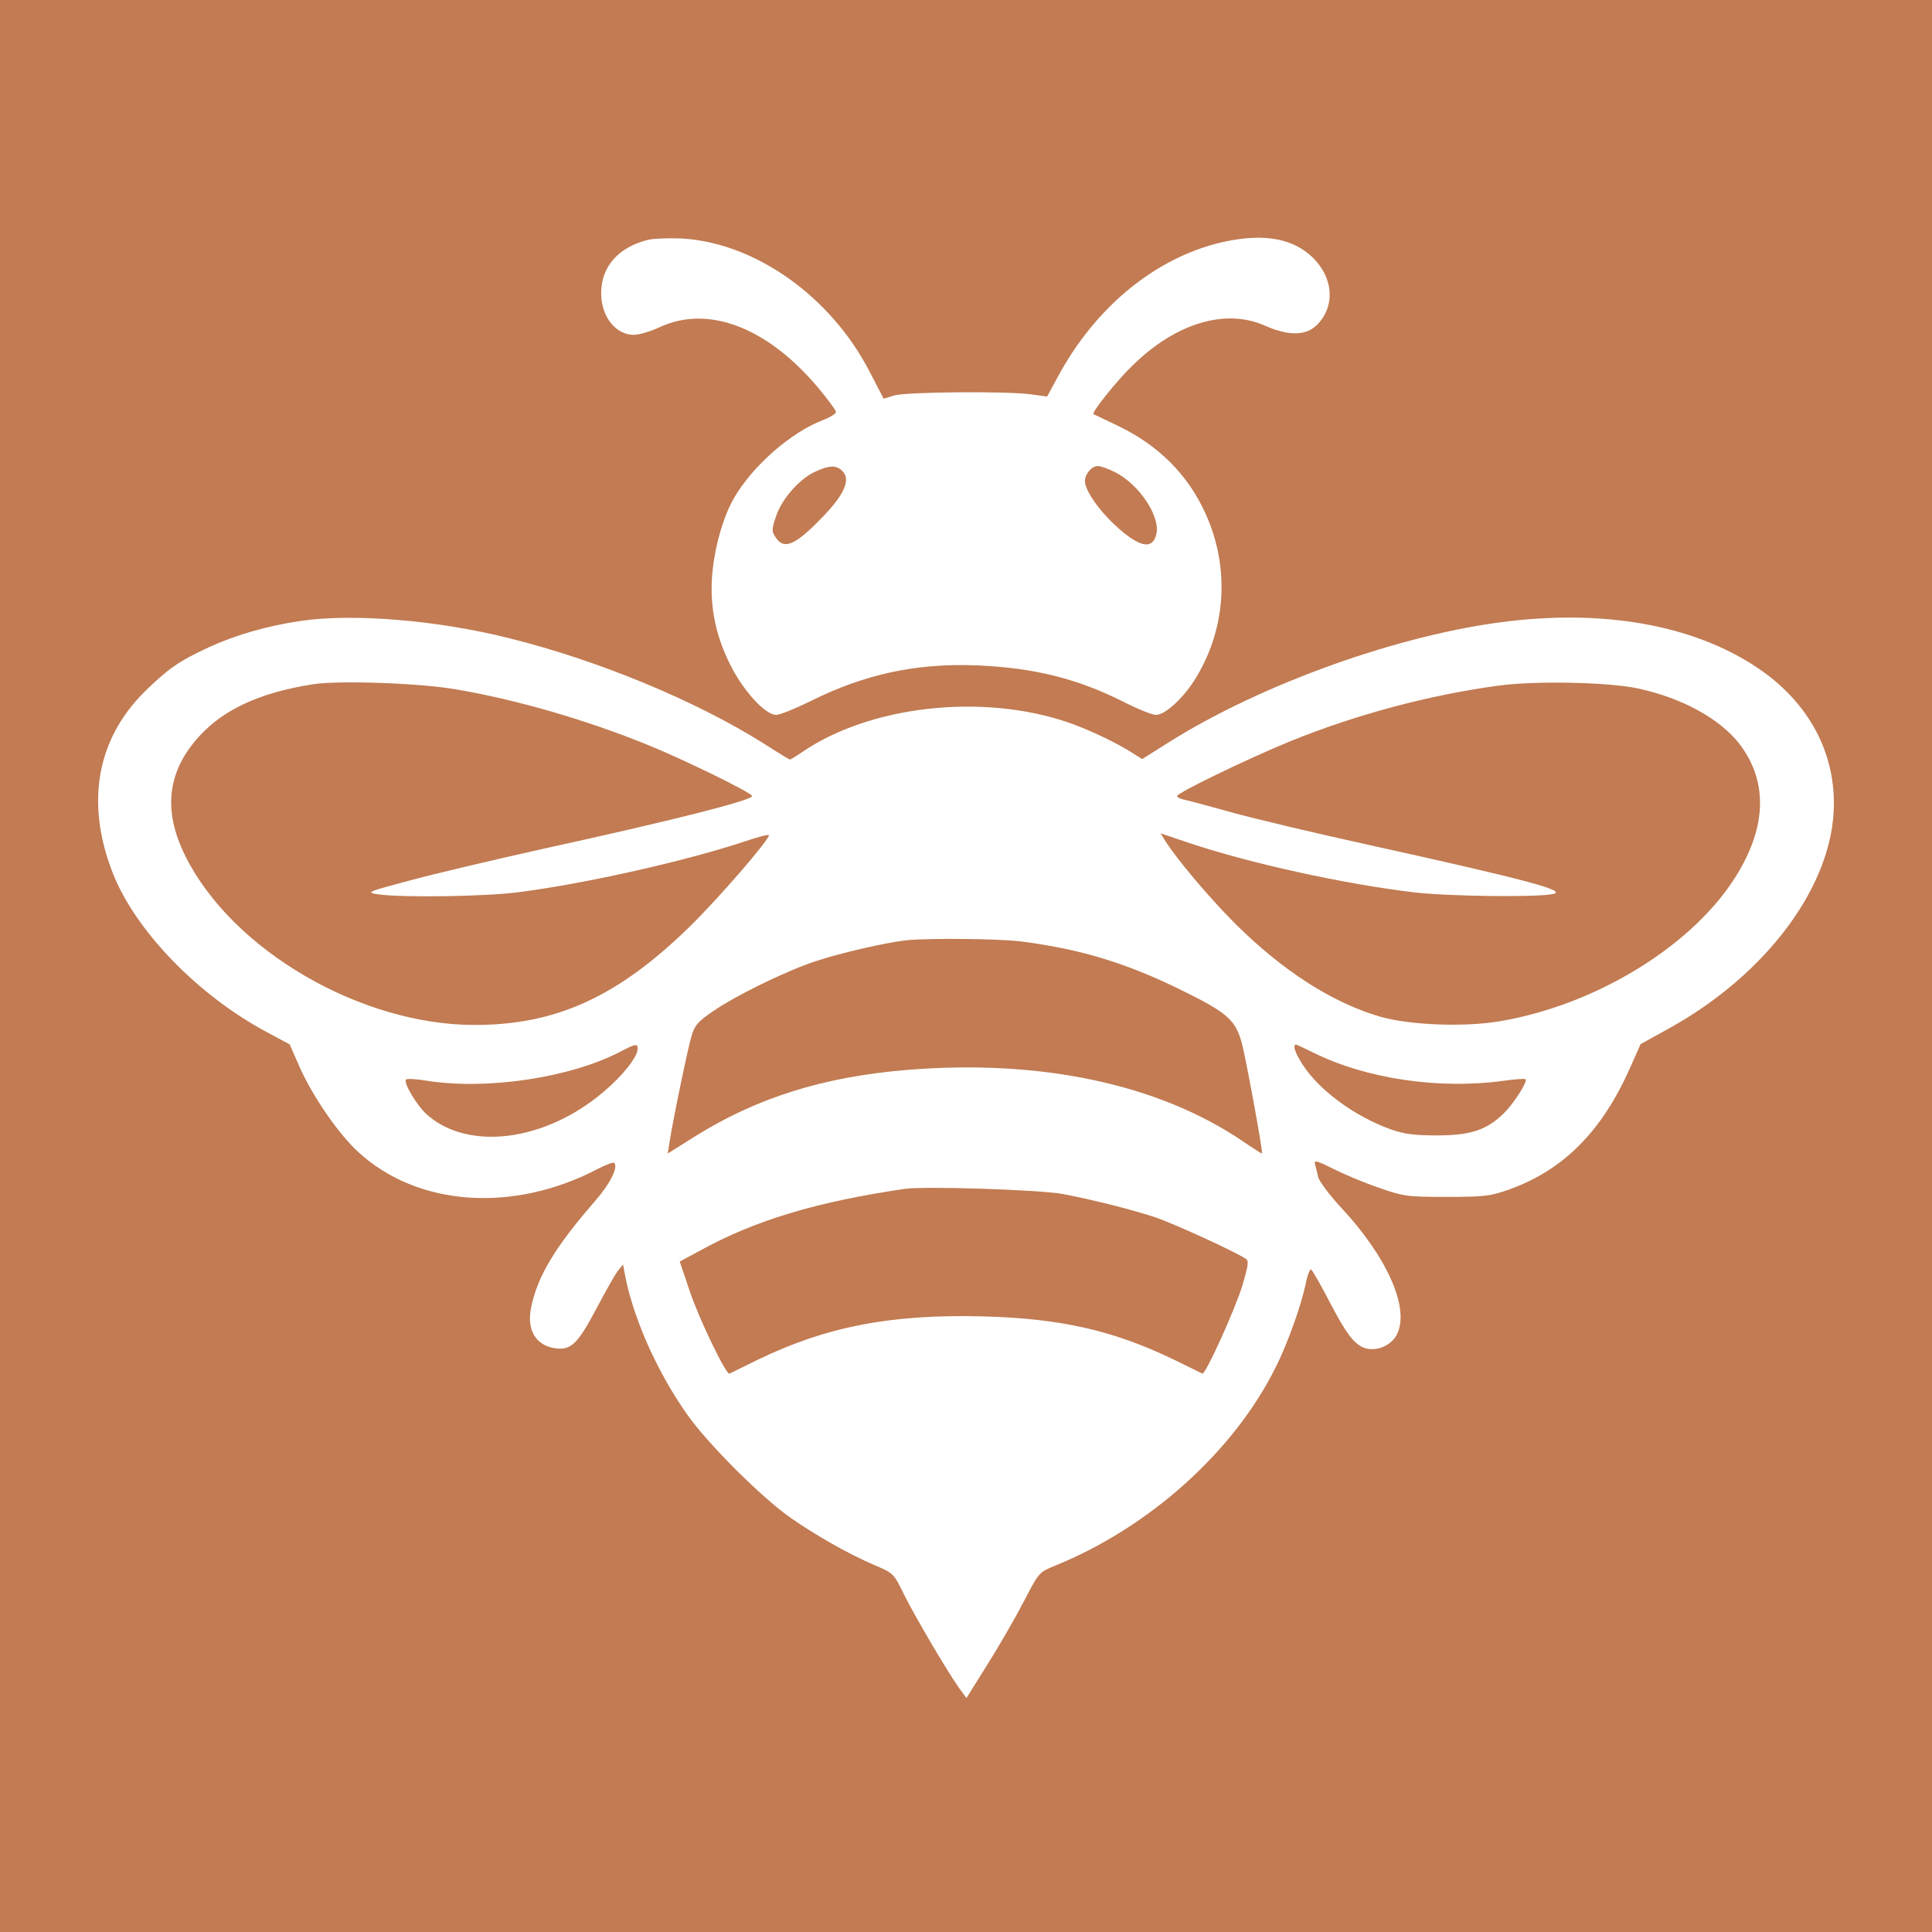
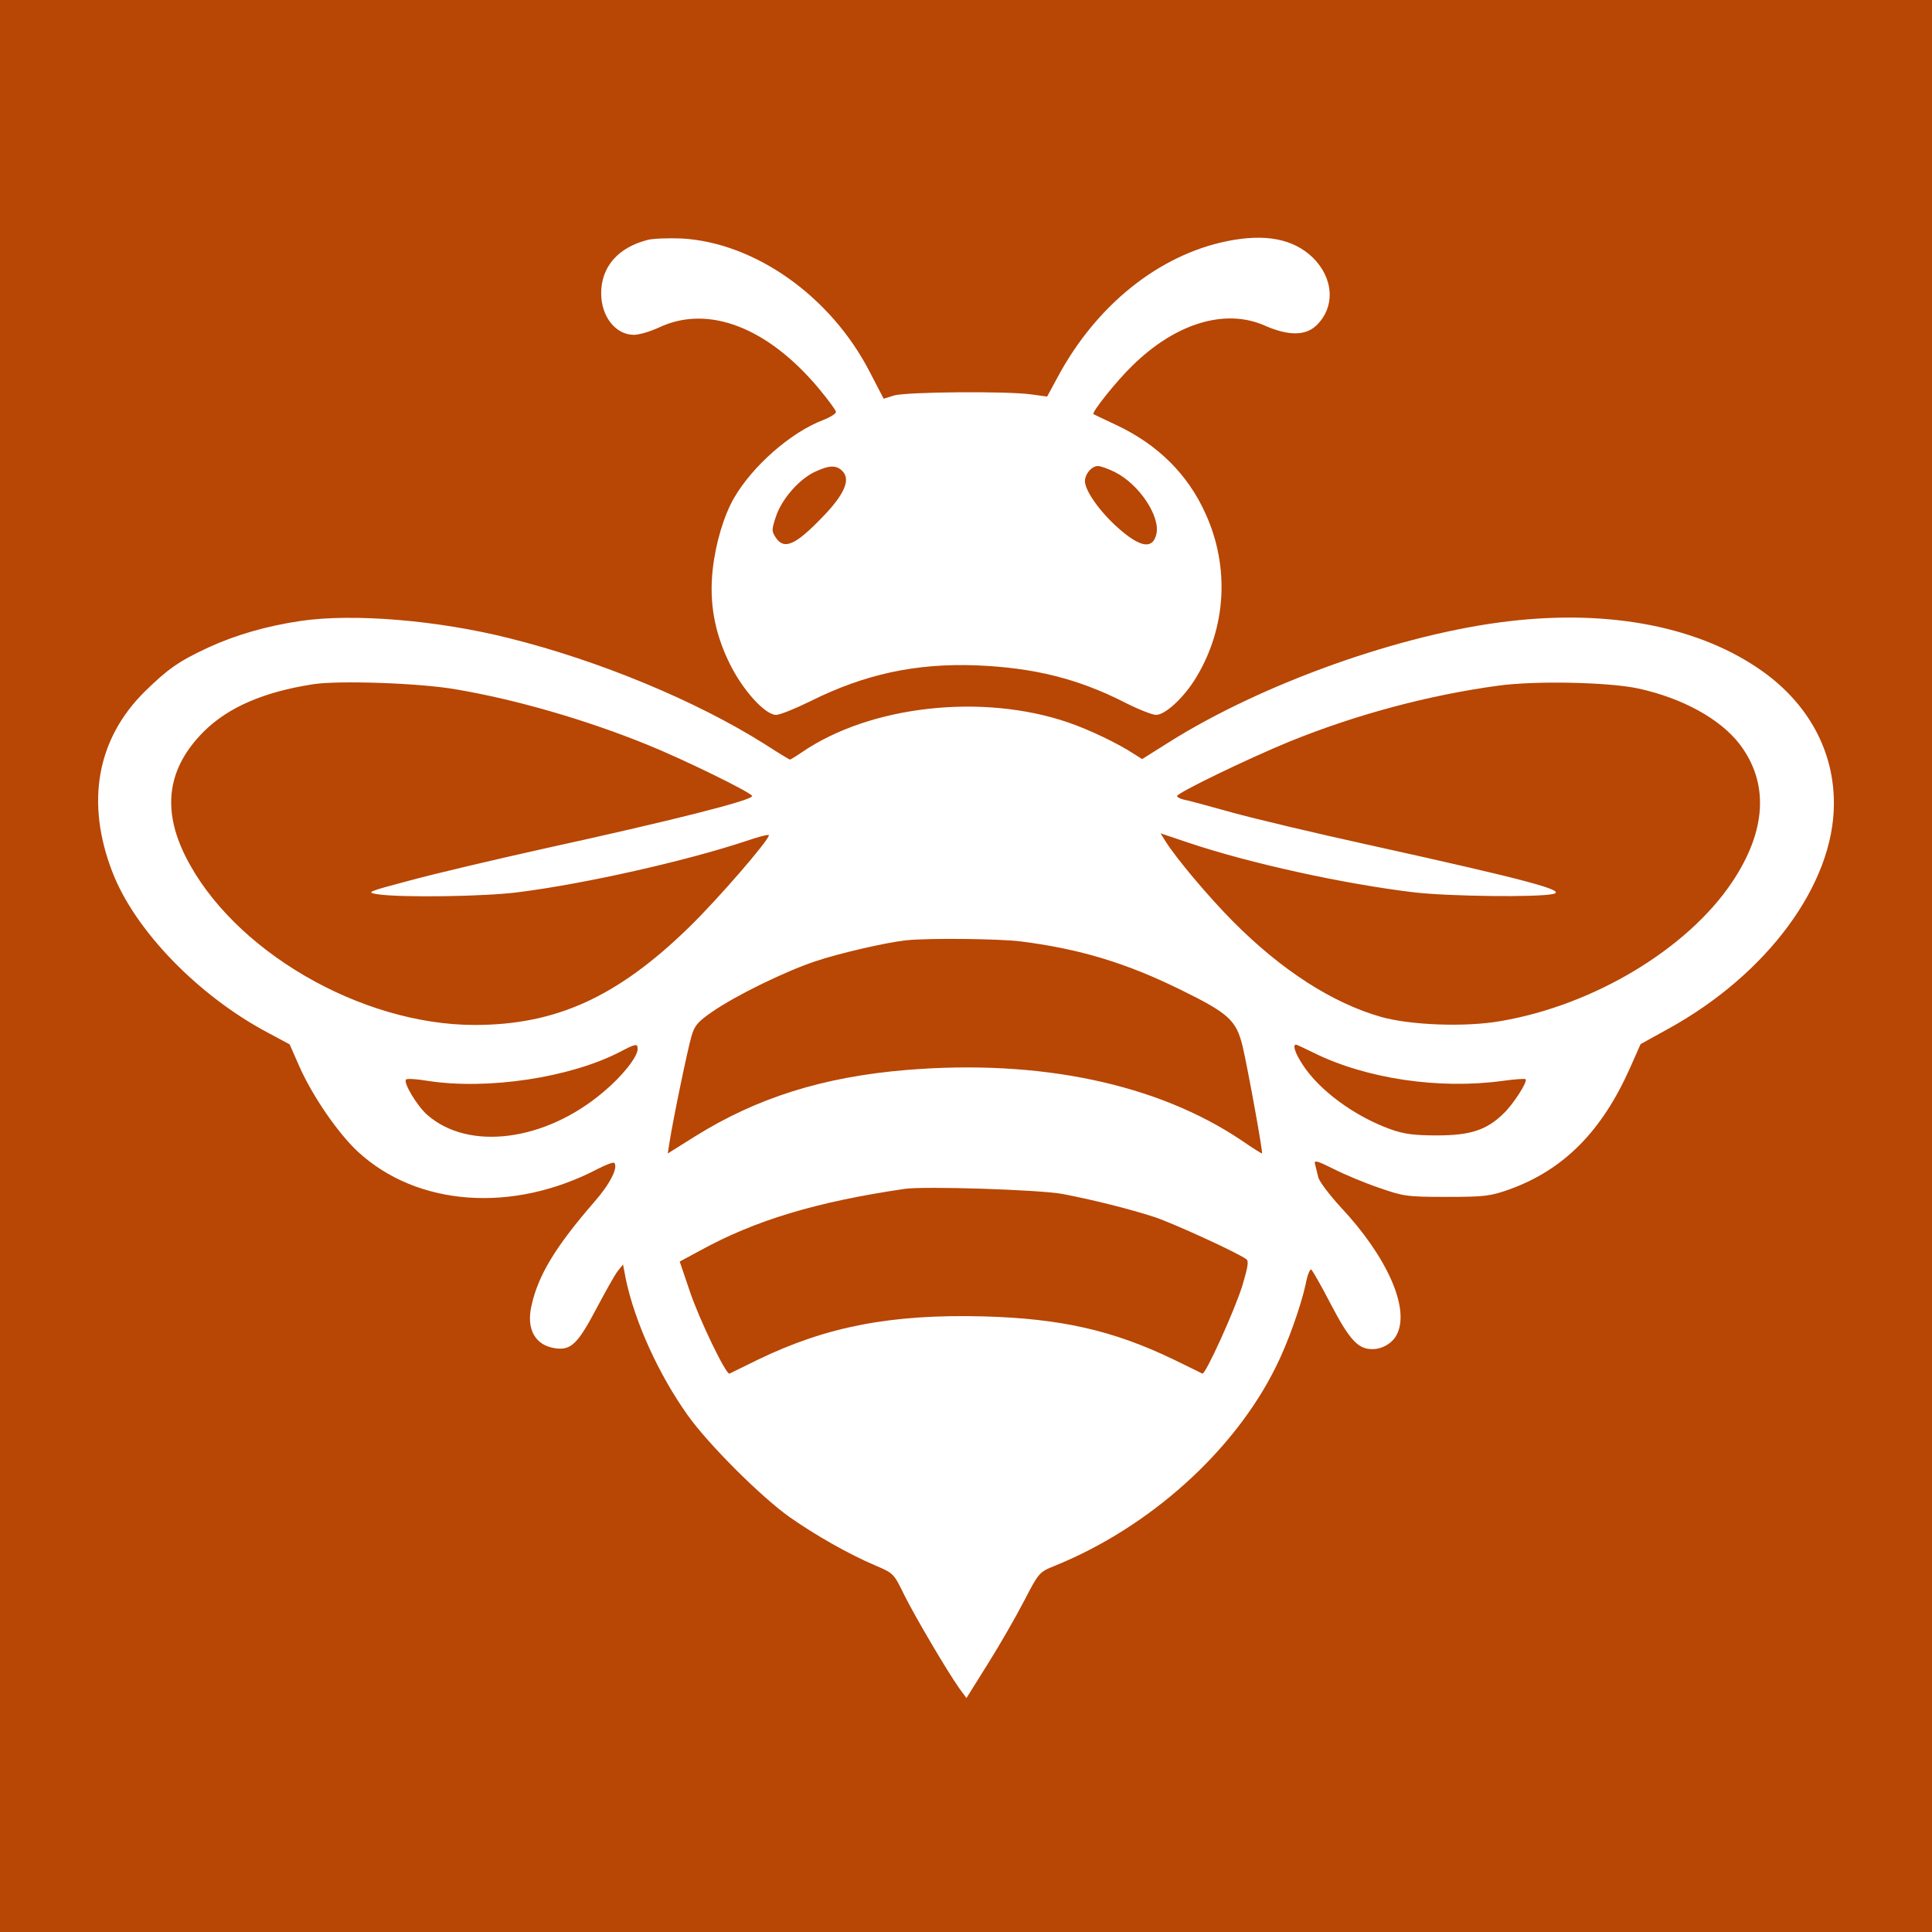
- <svg xmlns="http://www.w3.org/2000/svg" xmlns:xlink="http://www.w3.org/1999/xlink" viewBox="0 0 512 512">
+ <svg xmlns="http://www.w3.org/2000/svg" xmlns:xlink="http://www.w3.org/1999/xlink" width="512px" height="512px" viewBox="0 0 512 512" version="1.1">
  <defs>
-     <path id="a" d="M0 0h512v512H0Z" />
+     <path d="M0,0 L512,0 L512,512 L0,512 Z" id="path-1" />
  </defs>
-   <g fill="none">
-     <use xlink:href="#a" fill="#c27b52" fill-rule="evenodd" />
-     <path fill="#fff" d="M171.735 63.553c-7.902 1.975-12.418 7.124-12.418 14.177 0 6.137 3.81 11.003 8.679 11.003 1.41 0 4.445-.916 6.703-1.974 12.912-6.066 28.646-.071 42.193 16.08 2.54 3.034 4.657 5.926 4.657 6.349s-1.552 1.41-3.387 2.116c-8.537 3.244-18.698 12.131-23.637 20.666-2.68 4.655-4.868 11.92-5.644 18.902-.988 8.817.494 16.928 4.516 25.04 3.457 7.053 9.384 13.542 12.277 13.542.987 0 5.01-1.623 9.03-3.598 14.395-7.194 28.012-10.156 44.24-9.521 15.1.634 26.742 3.526 39.09 9.804 3.598 1.833 7.337 3.315 8.325 3.315 2.47 0 7.48-4.656 10.654-9.945 7.973-13.19 8.89-29.271 2.47-43.378-4.727-10.51-12.7-18.338-23.637-23.487a407 407 0 0 1-6.068-2.892c-.564-.423 6.139-8.816 10.231-12.766 11.501-11.356 24.766-15.376 35.279-10.65 6.138 2.68 10.654 2.68 13.547-.071 5.08-4.867 4.657-12.555-.988-18.056-5.15-4.938-12.56-6.348-22.649-4.303-18.063 3.668-34.644 16.928-44.874 35.972l-2.823 5.219-4.092-.564c-6.139-.917-33.233-.706-36.478.282l-2.752.846-3.74-7.194c-10.301-19.96-30.34-34.138-49.743-35.266-3.387-.141-7.479 0-8.96.352m51.649 61.434c2.046 2.257.282 6.207-5.504 12.132-7.056 7.335-10.09 8.675-12.277 5.36-1.129-1.693-1.129-2.116 0-5.501 1.482-4.585 5.997-9.804 10.16-11.85 4.022-1.904 5.927-1.975 7.62-.14m71.968.07c6.492 3.175 12.277 11.85 11.078 16.576-.988 4.02-4.304 3.456-10.16-1.764-4.798-4.232-8.75-9.874-8.75-12.343 0-1.904 1.764-4.02 3.458-4.02.705 0 2.68.705 4.374 1.552" />
-     <path fill="#fff" d="M79.658 164.556c-9.032 1.34-17.287 3.738-24.484 7.053-7.902 3.668-10.725 5.713-16.863 11.708-12.63 12.555-15.664 29.271-8.538 47.75 5.927 15.447 22.72 32.798 41.206 42.602l5.786 3.104 2.54 5.783c3.528 7.97 10.23 17.704 15.523 22.641 15.734 14.53 41.064 16.364 63.572 4.585 2.187-1.129 4.092-1.834 4.375-1.623 1.128 1.2-1.13 5.643-5.222 10.298-10.23 11.78-14.958 19.467-16.722 27.649-1.411 6.207 1.058 10.51 6.42 11.214 4.093.565 5.928-1.27 10.867-10.65 2.328-4.373 4.798-8.816 5.574-9.804l1.41-1.763.777 4.02c2.399 11.285 8.679 25.11 16.299 35.83 5.362 7.618 19.544 21.795 27.165 27.156 6.844 4.796 15.663 9.804 22.649 12.766 4.797 2.045 4.868 2.116 7.62 7.758 3.034 6.066 11.36 20.173 14.535 24.687l1.975 2.68 5.645-9.028c3.104-4.937 7.408-12.414 9.596-16.646 3.95-7.617 4.021-7.688 8.184-9.38 25.048-10.157 47.415-30.259 58.493-52.547 3.175-6.278 6.703-16.223 7.973-22.077.423-2.327 1.129-4.09 1.481-3.88.353.283 2.752 4.444 5.292 9.382 4.798 9.169 7.126 11.708 10.795 11.708 2.611.07 5.433-1.552 6.562-3.809 3.599-6.841-2.47-20.595-14.817-33.785-3.034-3.315-5.785-6.912-5.997-8.04-.282-1.129-.635-2.68-.847-3.456-.282-1.058.565-.847 4.94 1.34 2.892 1.48 8.325 3.738 12.065 5.008 6.49 2.257 7.338 2.398 17.921 2.398 10.16 0 11.572-.212 16.581-1.975 14.465-5.22 24.554-15.447 32.033-32.304l2.752-6.207 7.268-4.02c26.318-14.46 43.957-38.37 43.957-59.67.07-13.895-6.703-26.38-18.839-35.055-16.51-11.78-40.288-16.505-67.241-13.33-28.506 3.314-65.407 16.504-90.173 32.091l-7.056 4.444-2.258-1.41c-4.162-2.751-11.853-6.42-17.427-8.324-22.72-7.758-52.495-4.443-70.558 7.97-1.552 1.059-2.963 1.905-3.104 1.905s-3.176-1.834-6.774-4.161c-18.133-11.427-43.816-22.077-67.594-28.002-19.05-4.796-41.347-6.63-55.317-4.584m41.135 18.126c15.875 2.68 34.432 8.041 50.73 14.671 9.455 3.809 27.8 12.767 27.8 13.613 0 1.128-21.167 6.489-55.317 13.965-12.982 2.892-28.858 6.63-35.35 8.394-11.43 3.033-11.712 3.174-8.537 3.667 6.139.917 28.365.635 37.396-.564 17.71-2.257 44.24-8.252 59.974-13.472 3.457-1.199 6.28-1.904 6.28-1.622 0 1.34-13.618 17.069-21.238 24.475-18.91 18.409-35.209 25.815-56.729 25.815-30.269 0-64.278-19.82-76.696-44.788-6.28-12.626-4.657-23.417 4.94-33.01 6.42-6.347 15.734-10.438 28.857-12.484 6.633-1.058 28.223-.352 37.89 1.34m313.417-.211c11.642 2.54 21.66 8.04 26.812 14.741 7.831 10.298 7.126 22.923-1.976 36.536-11.854 17.703-36.62 32.586-61.174 36.818-9.384 1.693-23.99 1.128-31.821-1.058-12.912-3.668-26.389-12.343-39.23-25.25-6.632-6.701-14.958-16.576-17.992-21.372l-1.27-2.046 7.338 2.47c16.58 5.571 41.558 11.002 59.974 13.189 9.243 1.058 32.456 1.34 36.69.423 4.021-.847-7.127-3.809-48.967-13.049-13.83-3.033-30.199-6.912-36.267-8.605-6.068-1.692-11.783-3.244-12.7-3.385-.918-.212-1.694-.635-1.694-.917 0-.846 18.98-10.016 29.846-14.46 17.71-7.193 37.043-12.342 55.388-14.811 9.878-1.34 29.281-.917 37.043.776m-163.765 67.006c15.664 1.974 28.082 5.713 42.758 12.978 12.489 6.136 14.394 7.97 16.087 14.74 1.341 5.714 5.504 28.496 5.151 28.496-.14 0-2.54-1.481-5.292-3.386-22.366-15.094-53.553-21.653-88.832-18.761-22.225 1.834-39.794 7.406-56.164 17.633l-7.196 4.514.494-3.104c.917-5.924 4.797-24.615 5.785-27.93.776-2.822 1.694-3.88 5.363-6.419 6.138-4.302 19.403-10.791 27.447-13.471 6.49-2.187 18.838-5.008 24.06-5.573 5.927-.634 24.554-.423 30.34.283m-101.461 28.495c0 2.116-4.093 7.264-9.173 11.496-15.452 13.049-35.631 15.588-46.568 5.996-2.752-2.398-6.42-8.605-5.645-9.381.283-.282 2.823-.141 5.716.353 15.946 2.468 37.819-.847 51.013-7.689 4.163-2.186 4.657-2.257 4.657-.775m179.075.987c13.9 6.912 33.303 9.804 50.237 7.477 3.104-.424 5.786-.635 5.997-.424.635.565-3.245 6.63-5.856 9.099-4.445 4.373-8.82 5.784-17.569 5.784-6.209 0-8.75-.353-12.347-1.623-9.596-3.456-18.98-10.368-23.355-17.21-1.976-3.032-2.681-5.219-1.693-5.219.211 0 2.257.988 4.586 2.116m-66.465 37.453c8.396 1.622 17.639 3.95 24.412 6.136 4.869 1.622 21.732 9.31 24.272 11.144.706.494.424 2.046-.988 6.842-1.975 6.489-9.878 23.91-10.654 23.487-.211-.141-3.74-1.834-7.761-3.809-16.017-7.688-29.775-10.791-50.237-11.355-24.484-.635-41.63 2.68-59.833 11.496-3.88 1.905-7.197 3.527-7.479 3.668-.847.494-8.114-14.53-10.584-22.006l-2.61-7.688 5.362-2.892c14.606-8.04 30.763-12.907 54.188-16.363 5.292-.776 35.773.211 41.912 1.34" />
+   <g id="icon-512" stroke="none" fill="none" xlink:href="#path-1">
+     <use fill="#B84604" fill-rule="evenodd" xlink:href="#path-1" />
+     <path d="M171.735,188.9 C163.833,186.925 159.317,181.776 159.317,174.723 C159.317,168.587 163.127,163.72 167.996,163.72 C169.407,163.72 172.441,164.637 174.699,165.695 C187.611,171.761 203.345,165.766 216.892,149.614 C219.432,146.581 221.549,143.689 221.549,143.266 C221.549,142.843 219.997,141.855 218.162,141.15 C209.625,137.905 199.464,129.018 194.525,120.484 C191.844,115.829 189.657,108.564 188.881,101.581 C187.893,92.765 189.375,84.653 193.397,76.542 C196.854,69.489 202.781,63 205.674,63 C206.661,63 210.683,64.622 214.705,66.597 C229.099,73.791 242.716,76.754 258.945,76.119 C274.044,75.484 285.686,72.592 298.033,66.315 C301.632,64.481 305.371,63 306.359,63 C308.829,63 313.838,67.655 317.013,72.945 C324.986,86.135 325.904,102.216 319.483,116.322 C314.756,126.832 306.783,134.661 295.846,139.81 C292.671,141.291 289.919,142.631 289.778,142.702 C289.214,143.125 295.917,151.518 300.009,155.468 C311.51,166.824 324.775,170.844 335.288,166.118 C341.426,163.438 345.942,163.438 348.835,166.189 C353.915,171.056 353.492,178.744 347.847,184.245 C342.696,189.182 335.288,190.593 325.198,188.548 C307.135,184.88 290.554,171.62 280.324,152.576 L277.501,147.357 L273.409,147.921 C267.27,148.838 240.176,148.626 236.931,147.639 L234.179,146.792 L230.439,153.987 C220.138,173.947 200.1,188.124 180.696,189.253 C177.309,189.394 173.217,189.253 171.735,188.9 Z M223.384,127.467 C225.43,125.21 223.666,121.26 217.88,115.335 C210.824,108 207.79,106.66 205.603,109.975 C204.474,111.667 204.474,112.09 205.603,115.476 C207.085,120.061 211.6,125.28 215.763,127.325 C219.785,129.23 221.69,129.3 223.384,127.467 Z M295.352,127.396 C301.844,124.222 307.629,115.547 306.43,110.821 C305.442,106.801 302.126,107.365 296.27,112.584 C291.472,116.816 287.52,122.459 287.52,124.927 C287.52,126.832 289.284,128.948 290.978,128.948 C291.683,128.948 293.659,128.242 295.352,127.396 Z" id="Shape" fill="#FFFFFF" fill-rule="nonzero" transform="translate(255.8487, 126.2268) scale(-1, 1) rotate(-180) translate(-255.8487, -126.2268)" />
+     <path d="M79.658,449.107 C70.626,447.767 62.371,445.369 55.174,442.054 C47.272,438.386 44.449,436.341 38.311,430.346 C25.681,417.791 22.647,401.075 29.773,382.595 C35.7,367.149 52.493,349.798 70.979,339.994 L76.765,336.89 L79.305,331.107 C82.833,323.136 89.536,313.403 94.828,308.466 C110.562,293.936 135.892,292.102 158.4,303.881 C160.587,305.01 162.492,305.715 162.775,305.503 C163.903,304.304 161.646,299.861 157.553,295.206 C147.322,283.427 142.595,275.739 140.831,267.557 C139.42,261.35 141.889,257.048 147.252,256.342 C151.344,255.778 153.179,257.612 158.118,266.993 C160.446,271.366 162.916,275.809 163.692,276.797 L165.103,278.56 L165.879,274.54 C168.278,263.254 174.558,249.43 182.178,238.709 C187.54,231.092 201.722,216.915 209.343,211.554 C216.187,206.758 225.006,201.75 231.992,198.788 C236.789,196.742 236.86,196.672 239.612,191.029 C242.646,184.964 250.972,170.857 254.147,166.343 L256.122,163.663 L261.767,172.691 C264.871,177.628 269.175,185.105 271.363,189.337 C275.314,196.954 275.384,197.025 279.547,198.717 C304.595,208.874 326.962,228.976 338.04,251.264 C341.215,257.541 344.743,267.486 346.013,273.341 C346.436,275.668 347.142,277.431 347.494,277.22 C347.847,276.938 350.246,272.776 352.786,267.839 C357.584,258.67 359.912,256.131 363.581,256.131 C366.192,256.06 369.014,257.682 370.143,259.939 C373.742,266.781 367.674,280.535 355.326,293.724 C352.292,297.039 349.541,300.637 349.329,301.765 C349.047,302.894 348.694,304.445 348.482,305.221 C348.2,306.279 349.047,306.068 353.421,303.881 C356.314,302.4 361.747,300.143 365.487,298.873 C371.978,296.616 372.825,296.475 383.408,296.475 C393.568,296.475 394.98,296.687 399.989,298.45 C414.454,303.669 424.543,313.897 432.022,330.754 L434.774,336.961 L442.042,340.981 C468.36,355.44 485.999,379.351 485.999,400.651 C486.069,414.546 479.296,427.031 467.16,435.706 C450.65,447.485 426.872,452.211 399.919,449.037 C371.413,445.722 334.512,432.532 309.746,416.944 L302.69,412.501 L300.432,413.911 C296.27,416.662 288.579,420.33 283.005,422.234 C260.285,429.993 230.51,426.678 212.447,414.264 C210.895,413.206 209.484,412.36 209.343,412.36 C209.201,412.36 206.167,414.194 202.569,416.521 C184.436,427.947 158.753,438.598 134.975,444.523 C115.924,449.319 93.628,451.153 79.658,449.107 Z M120.793,430.98 C136.668,428.3 155.225,422.94 171.524,416.31 C180.978,412.501 199.323,403.543 199.323,402.697 C199.323,401.568 178.156,396.208 144.006,388.731 C131.024,385.84 115.148,382.101 108.657,380.338 C97.227,377.305 96.944,377.164 100.119,376.67 C106.258,375.754 128.484,376.036 137.515,377.235 C155.225,379.492 181.755,385.487 197.489,390.706 C200.946,391.905 203.768,392.611 203.768,392.329 C203.768,390.988 190.151,375.26 182.531,367.854 C163.621,349.445 147.322,342.039 125.802,342.039 C95.533,342.039 61.524,361.859 49.106,386.827 C42.827,399.452 44.449,410.244 54.045,419.836 C60.466,426.184 69.78,430.275 82.903,432.32 C89.536,433.378 111.126,432.673 120.793,430.98 Z M434.21,431.192 C445.852,428.653 455.871,423.151 461.022,416.451 C468.853,406.153 468.148,393.528 459.046,379.915 C447.192,362.211 422.427,347.329 397.872,343.097 C388.488,341.404 373.883,341.969 366.051,344.155 C353.139,347.823 339.662,356.498 326.821,369.406 C320.189,376.106 311.863,385.981 308.829,390.777 L307.559,392.822 L314.897,390.354 C331.478,384.782 356.455,379.351 374.871,377.164 C384.114,376.106 407.327,375.824 411.561,376.741 C415.582,377.587 404.434,380.55 362.594,389.789 C348.764,392.822 332.395,396.702 326.327,398.394 C320.259,400.087 314.544,401.639 313.627,401.78 C312.709,401.992 311.933,402.415 311.933,402.697 C311.933,403.543 330.913,412.712 341.779,417.156 C359.489,424.35 378.822,429.499 397.167,431.968 C407.045,433.308 426.448,432.885 434.21,431.192 Z M270.445,364.186 C286.109,362.211 298.527,358.473 313.203,351.208 C325.692,345.072 327.597,343.238 329.29,336.467 C330.631,330.754 334.794,307.972 334.441,307.972 C334.3,307.972 331.901,309.453 329.149,311.358 C306.783,326.451 275.596,333.011 240.317,330.119 C218.092,328.285 200.523,322.713 184.153,312.486 L176.957,307.972 L177.451,311.075 C178.368,317 182.248,335.691 183.236,339.006 C184.012,341.827 184.93,342.885 188.599,345.425 C194.737,349.727 208.002,356.216 216.046,358.896 C222.537,361.083 234.884,363.904 240.106,364.468 C246.033,365.103 264.66,364.892 270.445,364.186 Z M168.984,335.691 C168.984,333.575 164.891,328.426 159.811,324.194 C144.359,311.146 124.18,308.607 113.243,318.199 C110.491,320.597 106.822,326.804 107.598,327.58 C107.881,327.862 110.421,327.721 113.314,327.227 C129.26,324.759 151.133,328.074 164.327,334.915 C168.49,337.102 168.984,337.172 168.984,335.691 Z M348.059,334.704 C361.959,327.792 381.362,324.9 398.296,327.227 C401.4,327.65 404.082,327.862 404.293,327.65 C404.928,327.086 401.048,321.02 398.437,318.552 C393.992,314.179 389.617,312.768 380.868,312.768 C374.659,312.768 372.119,313.121 368.521,314.39 C358.925,317.846 349.541,324.759 345.166,331.6 C343.19,334.633 342.485,336.82 343.473,336.82 C343.684,336.82 345.73,335.832 348.059,334.704 Z M281.594,297.251 C289.99,295.629 299.233,293.301 306.006,291.115 C310.875,289.492 327.738,281.804 330.278,279.971 C330.984,279.477 330.702,277.925 329.29,273.129 C327.315,266.64 319.412,249.219 318.636,249.642 C318.425,249.783 314.897,251.476 310.875,253.45 C294.858,261.138 281.1,264.242 260.638,264.806 C236.154,265.441 219.009,262.126 200.805,253.309 C196.924,251.405 193.608,249.783 193.326,249.642 C192.479,249.148 185.212,264.171 182.742,271.648 L180.132,279.336 L185.494,282.228 C200.1,290.268 216.257,295.135 239.682,298.591 C244.974,299.367 275.455,298.38 281.594,297.251 Z" id="Shape" fill="#FFFFFF" fill-rule="nonzero" transform="translate(256, 306.8314) scale(-1, 1) rotate(-180) translate(-256, -306.8314)" />
  </g>
</svg>
